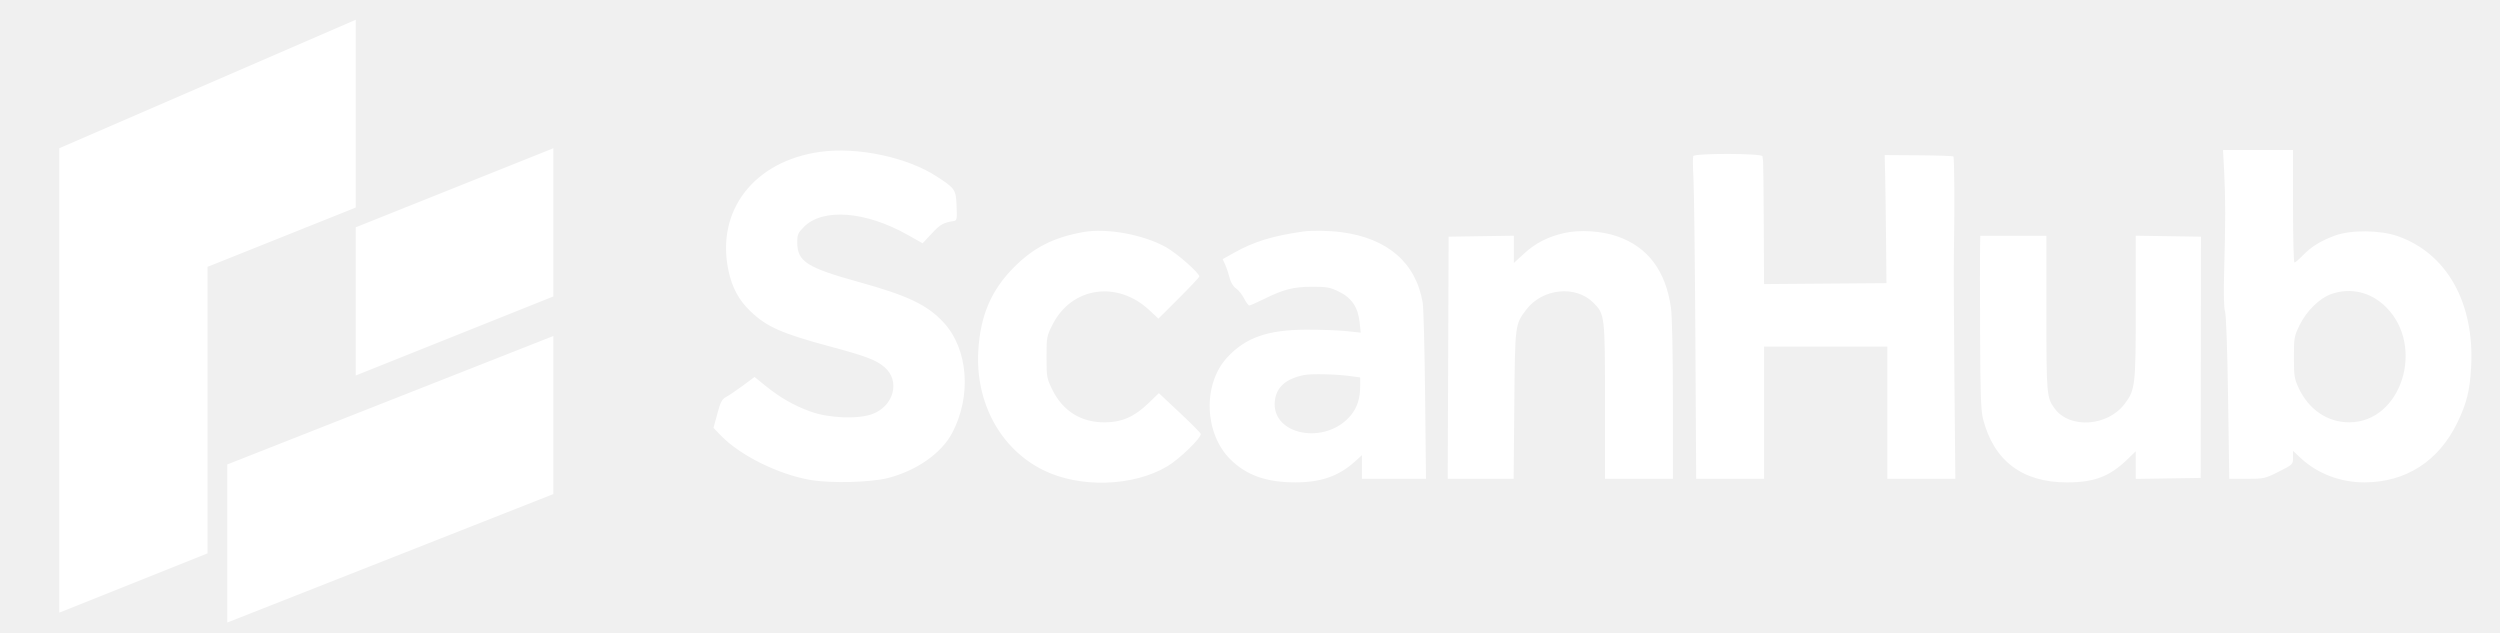
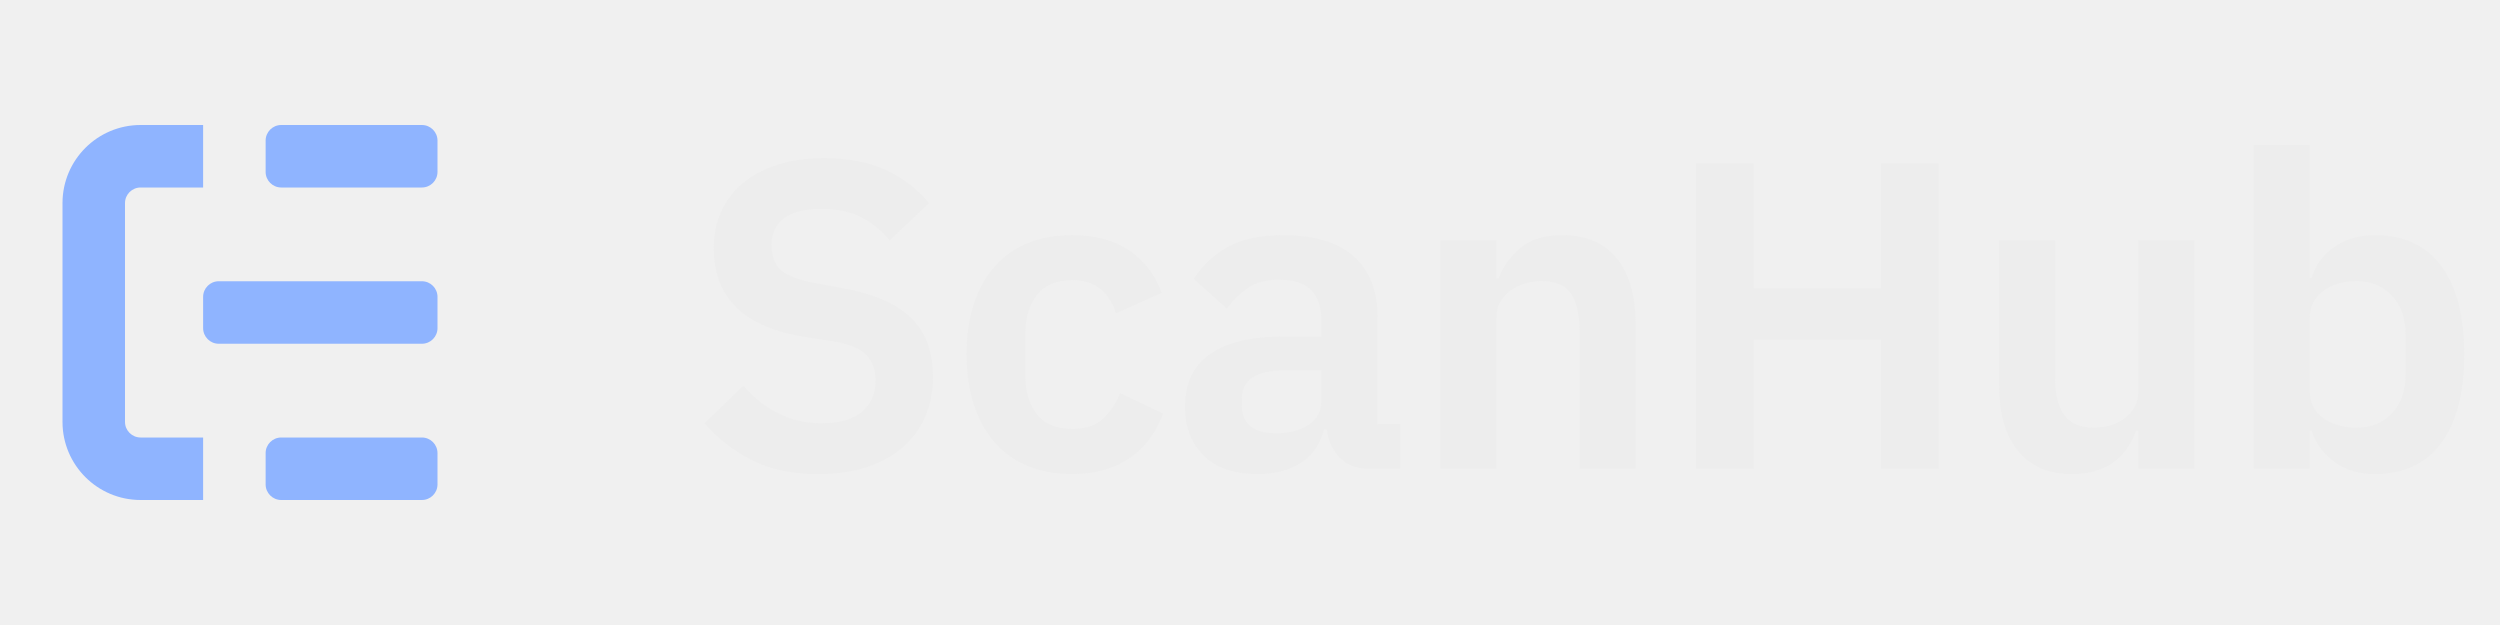
- <svg xmlns="http://www.w3.org/2000/svg" width="253" height="64" viewBox="0 0 253 64" fill="#fff" role="img" aria-label="ScanHub">
-   <path d="M6 15 36 2v19l-15 6v29L6 62ZM36 23 56 15v15l-20 8ZM23 47 56 34v16L23 63Z" />
-   <g transform="translate(72 15) scale(0.180851)">
-     <path d="M 61 2.011 C 23.876 7.103, 2.388 34.841, 9.512 68.476 C 11.551 78.102, 15.335 85.062, 21.971 91.391 C 30.980 99.984, 39.468 103.722, 66.427 110.968 C 86.503 116.364, 91.994 118.441, 96.739 122.434 C 105.737 130.006, 102.243 144.039, 90.203 148.685 C 82.258 151.751, 65.663 151.107, 55.335 147.331 C 45.979 143.911, 38.394 139.548, 29.985 132.749 L 24.109 127.998 17.707 132.749 C 14.185 135.362, 9.977 138.214, 8.355 139.087 C 5.858 140.431, 5.077 141.891, 3.274 148.587 L 1.144 156.500 5.322 160.828 C 16.020 171.910, 37.379 182.502, 55.312 185.618 C 66.804 187.615, 89.311 187.036, 99 184.494 C 115.034 180.287, 128.776 170.594, 134.726 159.292 C 145.656 138.533, 143.643 112.416, 129.968 97.581 C 120.856 87.695, 109.963 82.486, 82.500 74.880 C 53.289 66.790, 48.012 63.386, 48.004 52.632 C 48 48.328, 48.439 47.325, 51.795 43.970 C 62.389 33.376, 86.303 35.247, 109.825 48.509 L 118.150 53.203 123.325 47.670 C 128.073 42.594, 129.655 41.695, 135.500 40.757 C 137.339 40.462, 137.473 39.794, 137.170 32.468 C 136.783 23.127, 136.462 22.641, 126.287 15.955 C 109.760 5.096, 81.897 -0.855, 61 2.011 M 846.479 13.250 C 847.234 27.568, 847.231 42.061, 846.467 68.908 C 846.116 81.228, 846.294 89.405, 846.954 91.299 C 847.574 93.075, 848.264 112.648, 848.660 139.642 L 849.326 185 859.185 185 C 868.700 185, 869.323 184.860, 877.022 180.989 C 884.894 177.031, 885 176.927, 885 173.169 L 885 169.360 889.475 173.527 C 898.688 182.107, 911.620 187.011, 924.960 186.985 C 948.162 186.940, 966.506 175.133, 976.988 153.500 C 982.186 142.771, 983.952 135.630, 984.675 122.422 C 986.636 86.546, 971.107 58.862, 943.609 49.211 C 933.825 45.777, 917.430 45.605, 908.580 48.843 C 900.598 51.764, 895.282 55.029, 890.547 59.918 C 888.373 62.163, 886.235 64, 885.797 64 C 885.359 64, 885 49.825, 885 32.500 L 885 1 865.416 1 L 845.833 1 846.479 13.250 M 549.392 4.420 C 549.103 5.173, 549.150 10.674, 549.496 16.644 C 549.841 22.615, 550.327 62.938, 550.574 106.250 L 551.024 185 570.012 185 L 589 185 589 148 L 589 111 623.500 111 L 658 111 658 148 L 658 185 677.024 185 L 696.049 185 695.518 128.750 C 695.226 97.813, 695.102 66.200, 695.243 58.500 C 695.682 34.570, 695.526 5.189, 694.957 4.622 C 694.658 4.324, 685.883 4.025, 675.457 3.957 L 656.500 3.834 656.777 15.667 C 656.929 22.175, 657.154 38.300, 657.277 51.500 L 657.500 75.500 623.250 75.763 L 589 76.026 588.849 42.763 C 588.766 24.468, 588.598 8.600, 588.475 7.500 C 588.353 6.400, 588.196 5.050, 588.126 4.500 C 587.913 2.812, 550.039 2.734, 549.392 4.420 M 207.831 46.956 C 191.293 49.985, 180.313 55.570, 169.390 66.508 C 156.504 79.413, 150.420 93.656, 149.300 113.541 C 147.672 142.426, 161.755 168.253, 185.590 180.092 C 206.052 190.256, 235.852 189.378, 255 178.047 C 261.923 173.950, 274.432 161.796, 273.770 159.809 C 273.552 159.155, 268.193 153.765, 261.861 147.833 L 250.350 137.048 244.607 142.610 C 236.698 150.271, 229.687 153.347, 220.020 153.396 C 206.881 153.463, 196.625 147.078, 190.771 135.185 C 187.645 128.837, 187.500 128.026, 187.500 116.920 C 187.500 105.609, 187.594 105.115, 191 98.450 C 201.652 77.608, 227.158 73.908, 245.018 90.614 L 250.100 95.367 261.550 83.950 C 267.848 77.670, 273 72.188, 273 71.766 C 273 69.805, 260.505 58.821, 254.374 55.392 C 241.600 48.249, 221.079 44.529, 207.831 46.956 M 331 46.630 C 313.891 49.081, 303.634 52.236, 292.448 58.492 L 286.062 62.063 287.505 65.281 C 288.299 67.052, 289.414 70.363, 289.983 72.641 C 290.617 75.178, 291.978 77.411, 293.496 78.406 C 294.859 79.299, 296.889 81.823, 298.007 84.015 C 299.126 86.207, 300.457 88, 300.965 88 C 301.474 88, 304.952 86.482, 308.695 84.626 C 320.143 78.951, 325.529 77.550, 336 77.524 C 344.427 77.503, 346.149 77.819, 351.251 80.324 C 358.303 83.787, 361.846 89.111, 362.718 97.552 L 363.300 103.199 355.400 102.349 C 351.055 101.882, 340.975 101.515, 333 101.534 C 311.301 101.585, 298.926 105.912, 288.610 117.055 C 274.801 131.969, 275.692 159.639, 290.447 174.187 C 299.412 183.025, 310.506 186.959, 326.540 186.985 C 341.047 187.009, 350.956 183.552, 360.125 175.268 L 364 171.767 364 178.384 L 364 185 381.916 185 L 399.832 185 399.337 138.250 C 399.066 112.537, 398.464 89.250, 398.001 86.500 C 394.235 64.124, 378.402 50.372, 352.500 46.979 C 345.632 46.079, 335.946 45.922, 331 46.630 M 477.209 47.459 C 467.967 49.563, 461.225 53.008, 454.750 58.937 L 449 64.201 449 56.578 L 449 48.955 430.750 49.227 L 412.500 49.500 412.243 117.250 L 411.986 185 430.433 185 L 448.879 185 449.253 143.750 C 449.664 98.497, 449.645 98.649, 455.894 90.384 C 464.929 78.437, 483.546 76.485, 493.487 86.441 C 499.915 92.878, 500 93.603, 500 141.866 L 500 185 519 185 L 538 185 538 141.072 C 538 115.094, 537.559 93.974, 536.921 89.384 C 534.037 68.649, 524.023 55.285, 506.910 49.334 C 498.053 46.254, 485.877 45.485, 477.209 47.459 M 709.871 55.750 C 709.799 59.462, 709.812 81.241, 709.898 104.147 C 710.025 137.779, 710.348 146.920, 711.575 151.647 C 717.631 174.978, 733.588 187, 758.500 187 C 773.752 187, 782.395 183.716, 792.250 174.174 L 797 169.575 797 177.310 L 797 185.045 815.170 184.773 L 833.340 184.500 833.420 117 L 833.500 49.500 815.250 49.227 L 797 48.955 797 88.796 C 797 132.970, 796.734 135.260, 790.681 143.195 C 781.147 155.696, 760.101 157.080, 751.696 145.759 C 747.140 139.623, 747 138.032, 747 92.351 L 747 49 728.500 49 L 710 49 709.871 55.750 M 906.275 81.654 C 899.877 83.919, 892.584 91.067, 888.781 98.799 C 885.649 105.165, 885.500 105.991, 885.500 116.984 C 885.500 127.375, 885.761 129.057, 888.170 134.196 C 893.855 146.324, 904.288 153.389, 916.500 153.380 C 945.598 153.358, 959.141 110.963, 937.087 88.933 C 928.597 80.451, 917.245 77.770, 906.275 81.654 M 331.267 126.987 C 321.269 129.120, 316.121 133.746, 315.262 141.372 C 313.089 160.643, 343.756 166.465, 357.785 149.445 C 361.329 145.145, 363 139.962, 363 133.270 L 363 128.272 358.250 127.607 C 349.583 126.393, 335.560 126.071, 331.267 126.987" fill-rule="evenodd" />
+ <svg xmlns="http://www.w3.org/2000/svg" width="160" height="40" viewBox="0 0 160 40" fill="none" role="img" aria-label="ScanHub">
+   <g transform="translate(0 4)" fill="#8fb4ff">
+     <path d="M13 4H9a5 5 0 0 0-5 5v14a5 5 0 0 0 5 5h4v-4H9a1 1 0 0 1-1-1V9a1 1 0 0 1 1-1h4Z" />
+     <rect x="17" y="4" width="11" height="4" rx="1" />
+     <rect x="13" y="14" width="15" height="4" rx="1" />
+     <rect x="17" y="24" width="11" height="4" rx="1" />
  </g>
+   <path d="M52.37 30.34L52.37 30.34Q49.85 30.34 48.10 29.44Q46.35 28.54 45.09 27.09L45.09 27.09L47.58 24.68Q48.59 25.86 49.84 26.47Q51.08 27.09 52.60 27.09L52.60 27.09Q54.30 27.09 55.17 26.35Q56.04 25.60 56.04 24.34L56.04 24.34Q56.04 23.36 55.48 22.75Q54.92 22.13 53.38 21.85L53.38 21.85L51.53 21.57Q45.68 20.65 45.68 15.89L45.68 15.89Q45.68 14.57 46.17 13.51Q46.66 12.44 47.58 11.69Q48.51 10.93 49.81 10.53Q51.11 10.12 52.76 10.12L52.76 10.12Q54.98 10.12 56.63 10.85Q58.28 11.58 59.46 13.00L59.46 13.00L56.94 15.38Q56.21 14.49 55.17 13.93Q54.14 13.37 52.57 13.37L52.57 13.37Q50.97 13.37 50.17 13.97Q49.38 14.57 49.38 15.66L49.38 15.66Q49.38 16.78 50.02 17.32Q50.66 17.85 52.09 18.10L52.09 18.10L53.91 18.44Q56.88 18.97 58.29 20.33Q59.71 21.68 59.71 24.12L59.71 24.12Q59.71 25.52 59.22 26.65Q58.73 27.79 57.79 28.61Q56.85 29.44 55.49 29.89Q54.14 30.34 52.37 30.34ZM68.61 30.34L68.61 30.34Q66.99 30.34 65.73 29.80Q64.47 29.27 63.61 28.26Q62.76 27.26 62.31 25.84Q61.86 24.43 61.86 22.66L61.86 22.66Q61.86 20.90 62.31 19.50Q62.76 18.10 63.61 17.11Q64.47 16.11 65.73 15.58Q66.99 15.05 68.61 15.05L68.61 15.05Q70.82 15.05 72.27 16.03Q73.71 17.01 74.35 18.74L74.35 18.74L71.41 20.06Q71.16 19.14 70.47 18.53Q69.79 17.93 68.61 17.93L68.61 17.93Q67.10 17.93 66.36 18.88Q65.62 19.84 65.62 21.38L65.62 21.38L65.62 24.04Q65.62 25.58 66.36 26.51Q67.10 27.45 68.61 27.45L68.61 27.45Q69.90 27.45 70.60 26.79Q71.30 26.14 71.69 25.16L71.69 25.16L74.44 26.47Q73.71 28.40 72.22 29.37Q70.74 30.34 68.61 30.34ZM89.61 30L87.62 30Q86.45 30 85.76 29.31Q85.08 28.63 84.91 27.48L84.91 27.48L84.74 27.48Q84.38 28.91 83.26 29.62Q82.14 30.34 80.48 30.34L80.48 30.34Q78.24 30.34 77.04 29.16Q75.84 27.98 75.84 26.02L75.84 26.02Q75.84 23.76 77.46 22.65Q79.08 21.54 82.08 21.54L82.08 21.54L84.57 21.54L84.57 20.48Q84.57 19.25 83.93 18.58Q83.28 17.90 81.86 17.90L81.86 17.90Q80.60 17.90 79.83 18.45Q79.06 19.00 78.52 19.75L78.52 19.75L76.40 17.85Q77.21 16.59 78.55 15.82Q79.90 15.05 82.11 15.05L82.11 15.05Q85.08 15.05 86.62 16.39Q88.16 17.74 88.16 20.26L88.16 20.26L88.16 27.14L89.61 27.14L89.61 30ZM81.69 27.73L81.69 27.73Q82.89 27.73 83.73 27.20Q84.57 26.67 84.57 25.63L84.57 25.63L84.57 23.70L82.28 23.70Q79.48 23.70 79.48 25.49L79.48 25.49L79.48 25.97Q79.48 26.86 80.05 27.30Q80.62 27.73 81.69 27.73ZM95.77 30L92.19 30L92.19 15.38L95.77 15.38L95.77 17.82L95.91 17.82Q96.36 16.64 97.33 15.85Q98.29 15.05 100.00 15.05L100.00 15.05Q102.27 15.05 103.47 16.53Q104.68 18.02 104.68 20.76L104.68 20.76L104.68 30L101.09 30L101.09 21.12Q101.09 19.56 100.53 18.77Q99.97 17.99 98.68 17.99L98.68 17.99Q98.12 17.99 97.61 18.14Q97.09 18.30 96.68 18.59Q96.28 18.88 96.02 19.32Q95.77 19.75 95.77 20.34L95.77 20.34L95.77 30ZM120.38 30L120.38 21.74L112.24 21.74L112.24 30L108.54 30L108.54 10.46L112.24 10.46L112.24 18.46L120.38 18.46L120.38 10.46L124.08 10.46L124.08 30L120.38 30ZM136.85 30L136.85 27.56L136.71 27.56Q136.51 28.12 136.19 28.61Q135.87 29.10 135.38 29.50Q134.89 29.89 134.20 30.11Q133.52 30.34 132.62 30.34L132.62 30.34Q130.35 30.34 129.15 28.85Q127.94 27.37 127.94 24.62L127.94 24.62L127.94 15.38L131.53 15.38L131.53 24.26Q131.53 25.77 132.12 26.57Q132.70 27.37 133.99 27.37L133.99 27.37Q134.52 27.37 135.04 27.23Q135.56 27.09 135.95 26.79Q136.34 26.50 136.60 26.07Q136.85 25.63 136.85 25.04L136.85 25.04L136.85 15.38L140.43 15.38L140.43 30L136.85 30ZM144.24 30L144.24 9.28L147.82 9.28L147.82 17.79L147.94 17.79Q148.33 16.53 149.42 15.79Q150.51 15.05 151.97 15.05L151.97 15.05Q154.77 15.05 156.24 17.02Q157.71 19.00 157.71 22.66L157.71 22.66Q157.71 26.36 156.24 28.35Q154.77 30.34 151.97 30.34L151.97 30.34Q150.51 30.34 149.43 29.58Q148.36 28.82 147.94 27.56L147.94 27.56L147.82 27.56L147.82 30L144.24 30ZM150.82 27.37L150.82 27.37Q152.22 27.37 153.09 26.44Q153.96 25.52 153.96 23.95L153.96 23.95L153.96 21.43Q153.96 19.86 153.09 18.93Q152.22 17.99 150.82 17.99L150.82 17.99Q149.53 17.99 148.68 18.63Q147.82 19.28 147.82 20.34L147.82 20.34L147.82 24.99Q147.82 26.14 148.68 26.75Q149.53 27.37 150.82 27.37Z" fill="#ededed" />
</svg>
